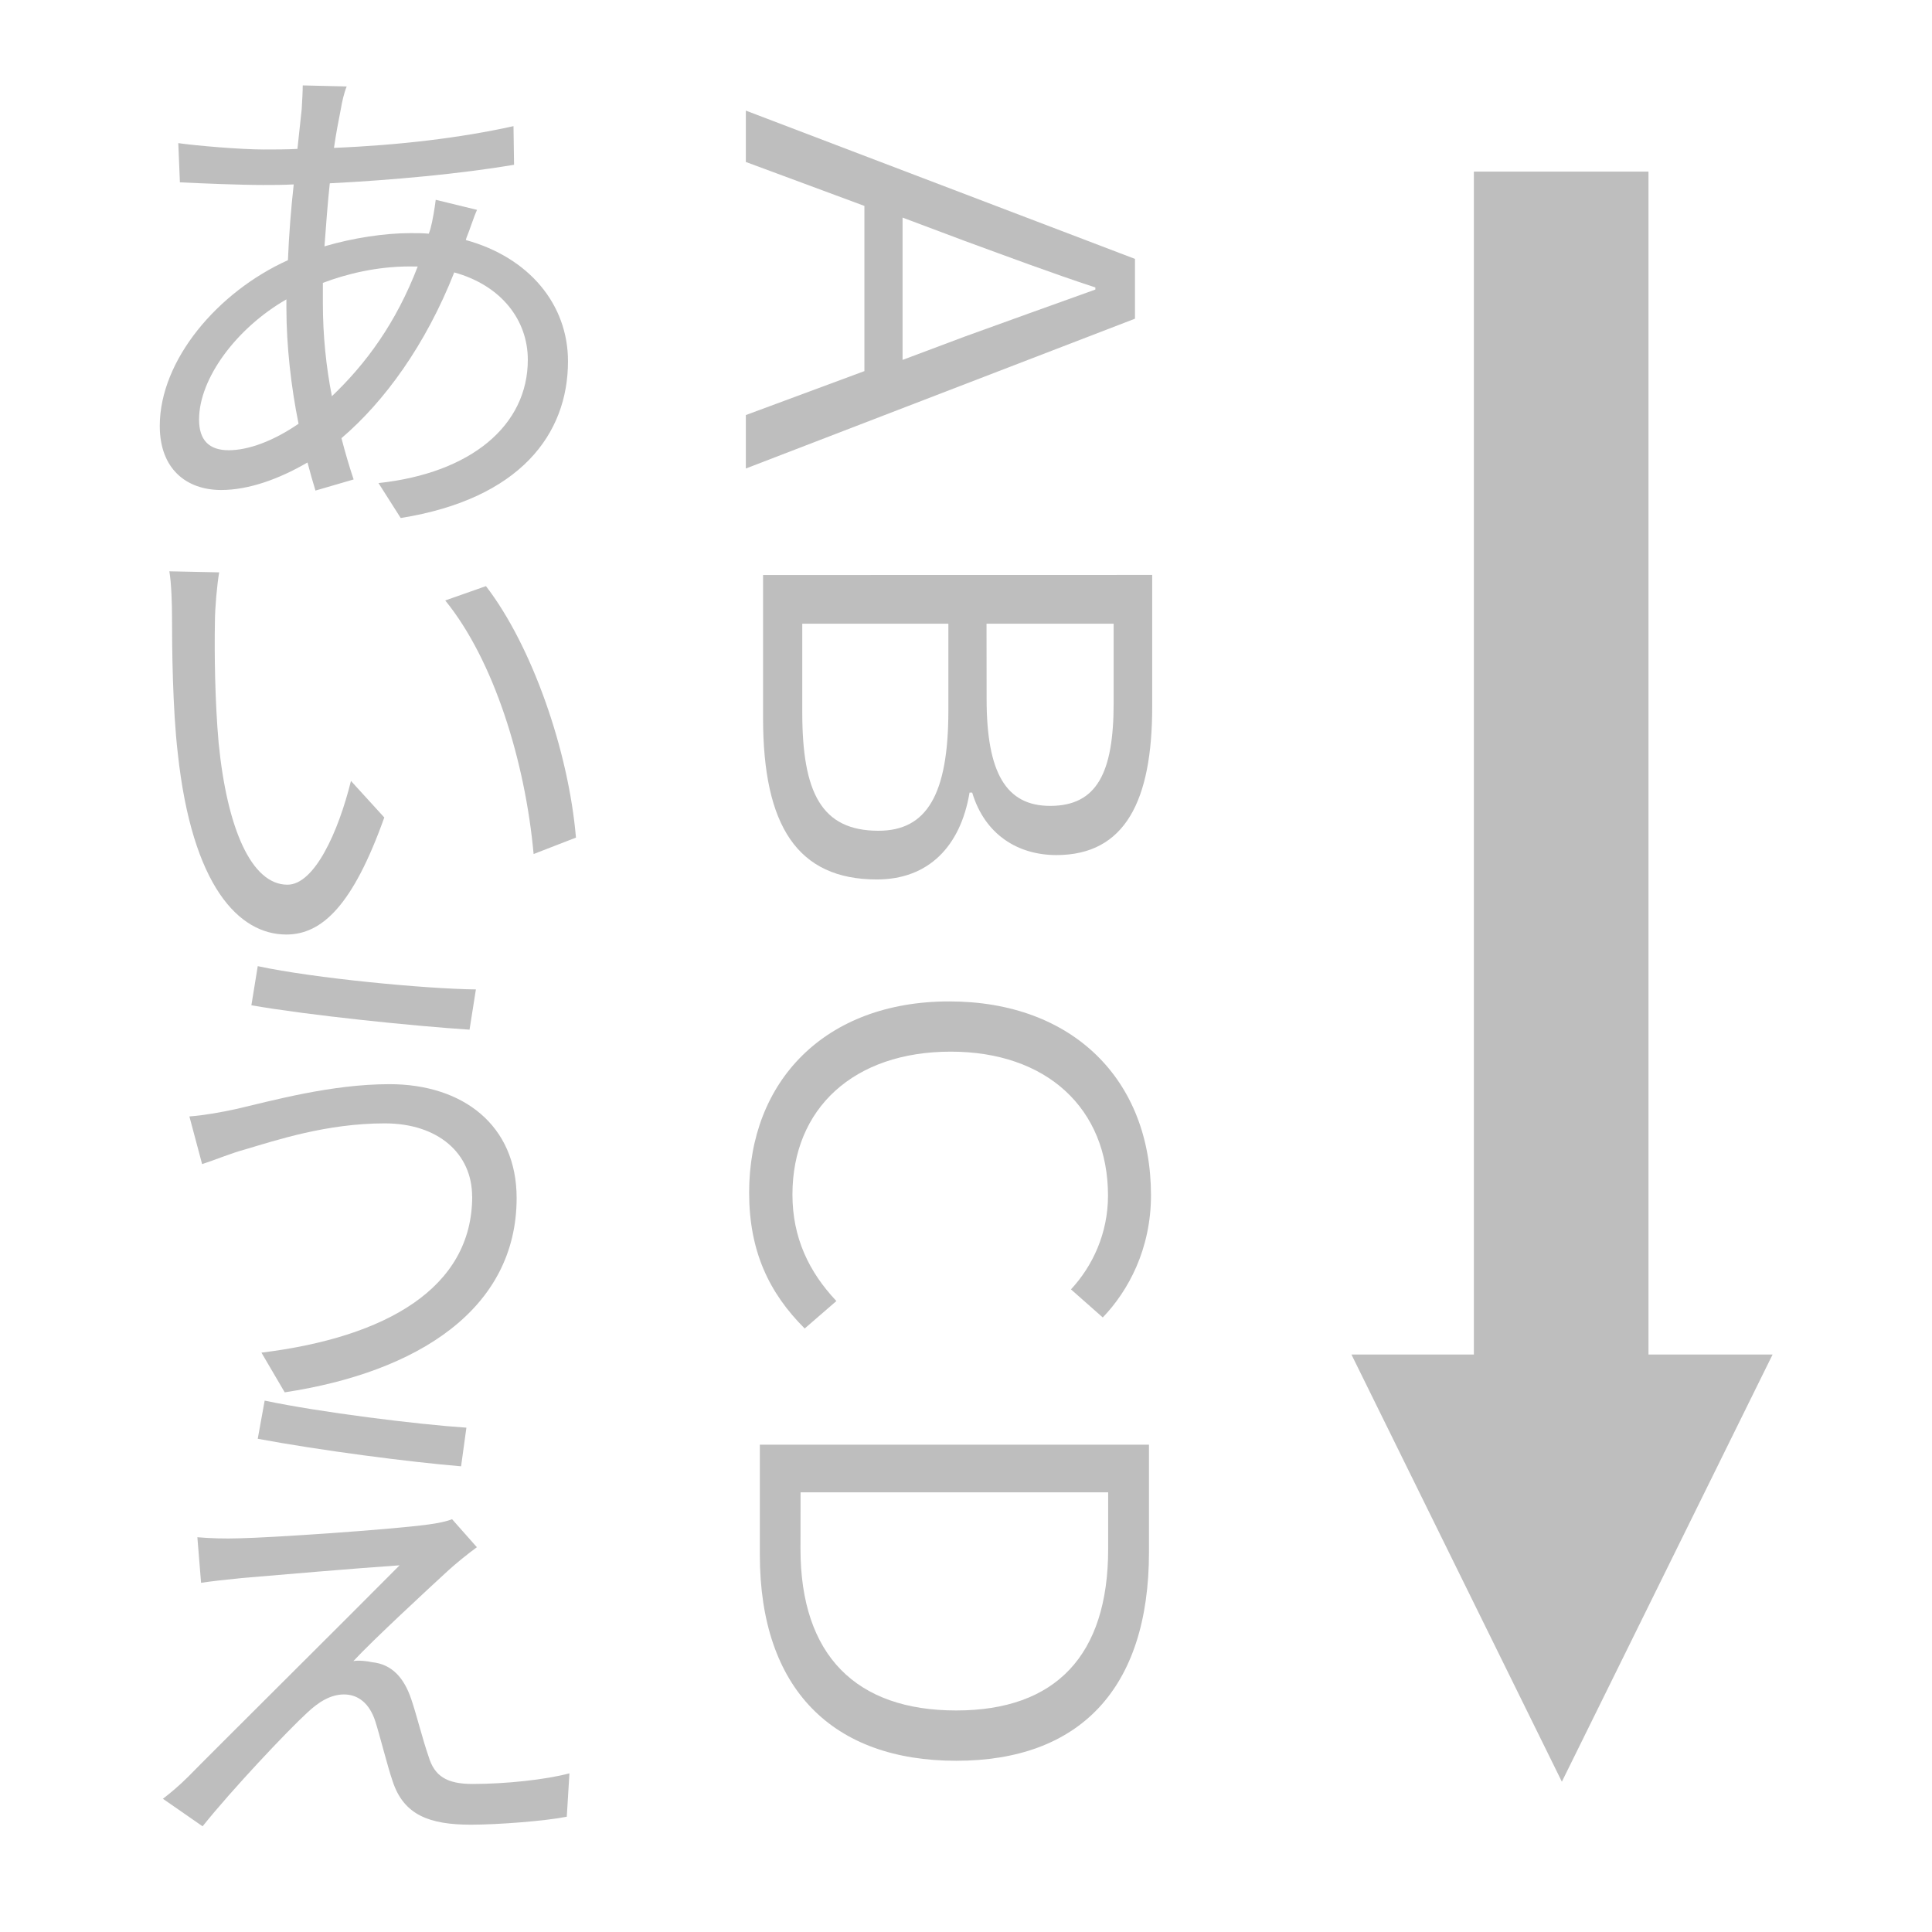
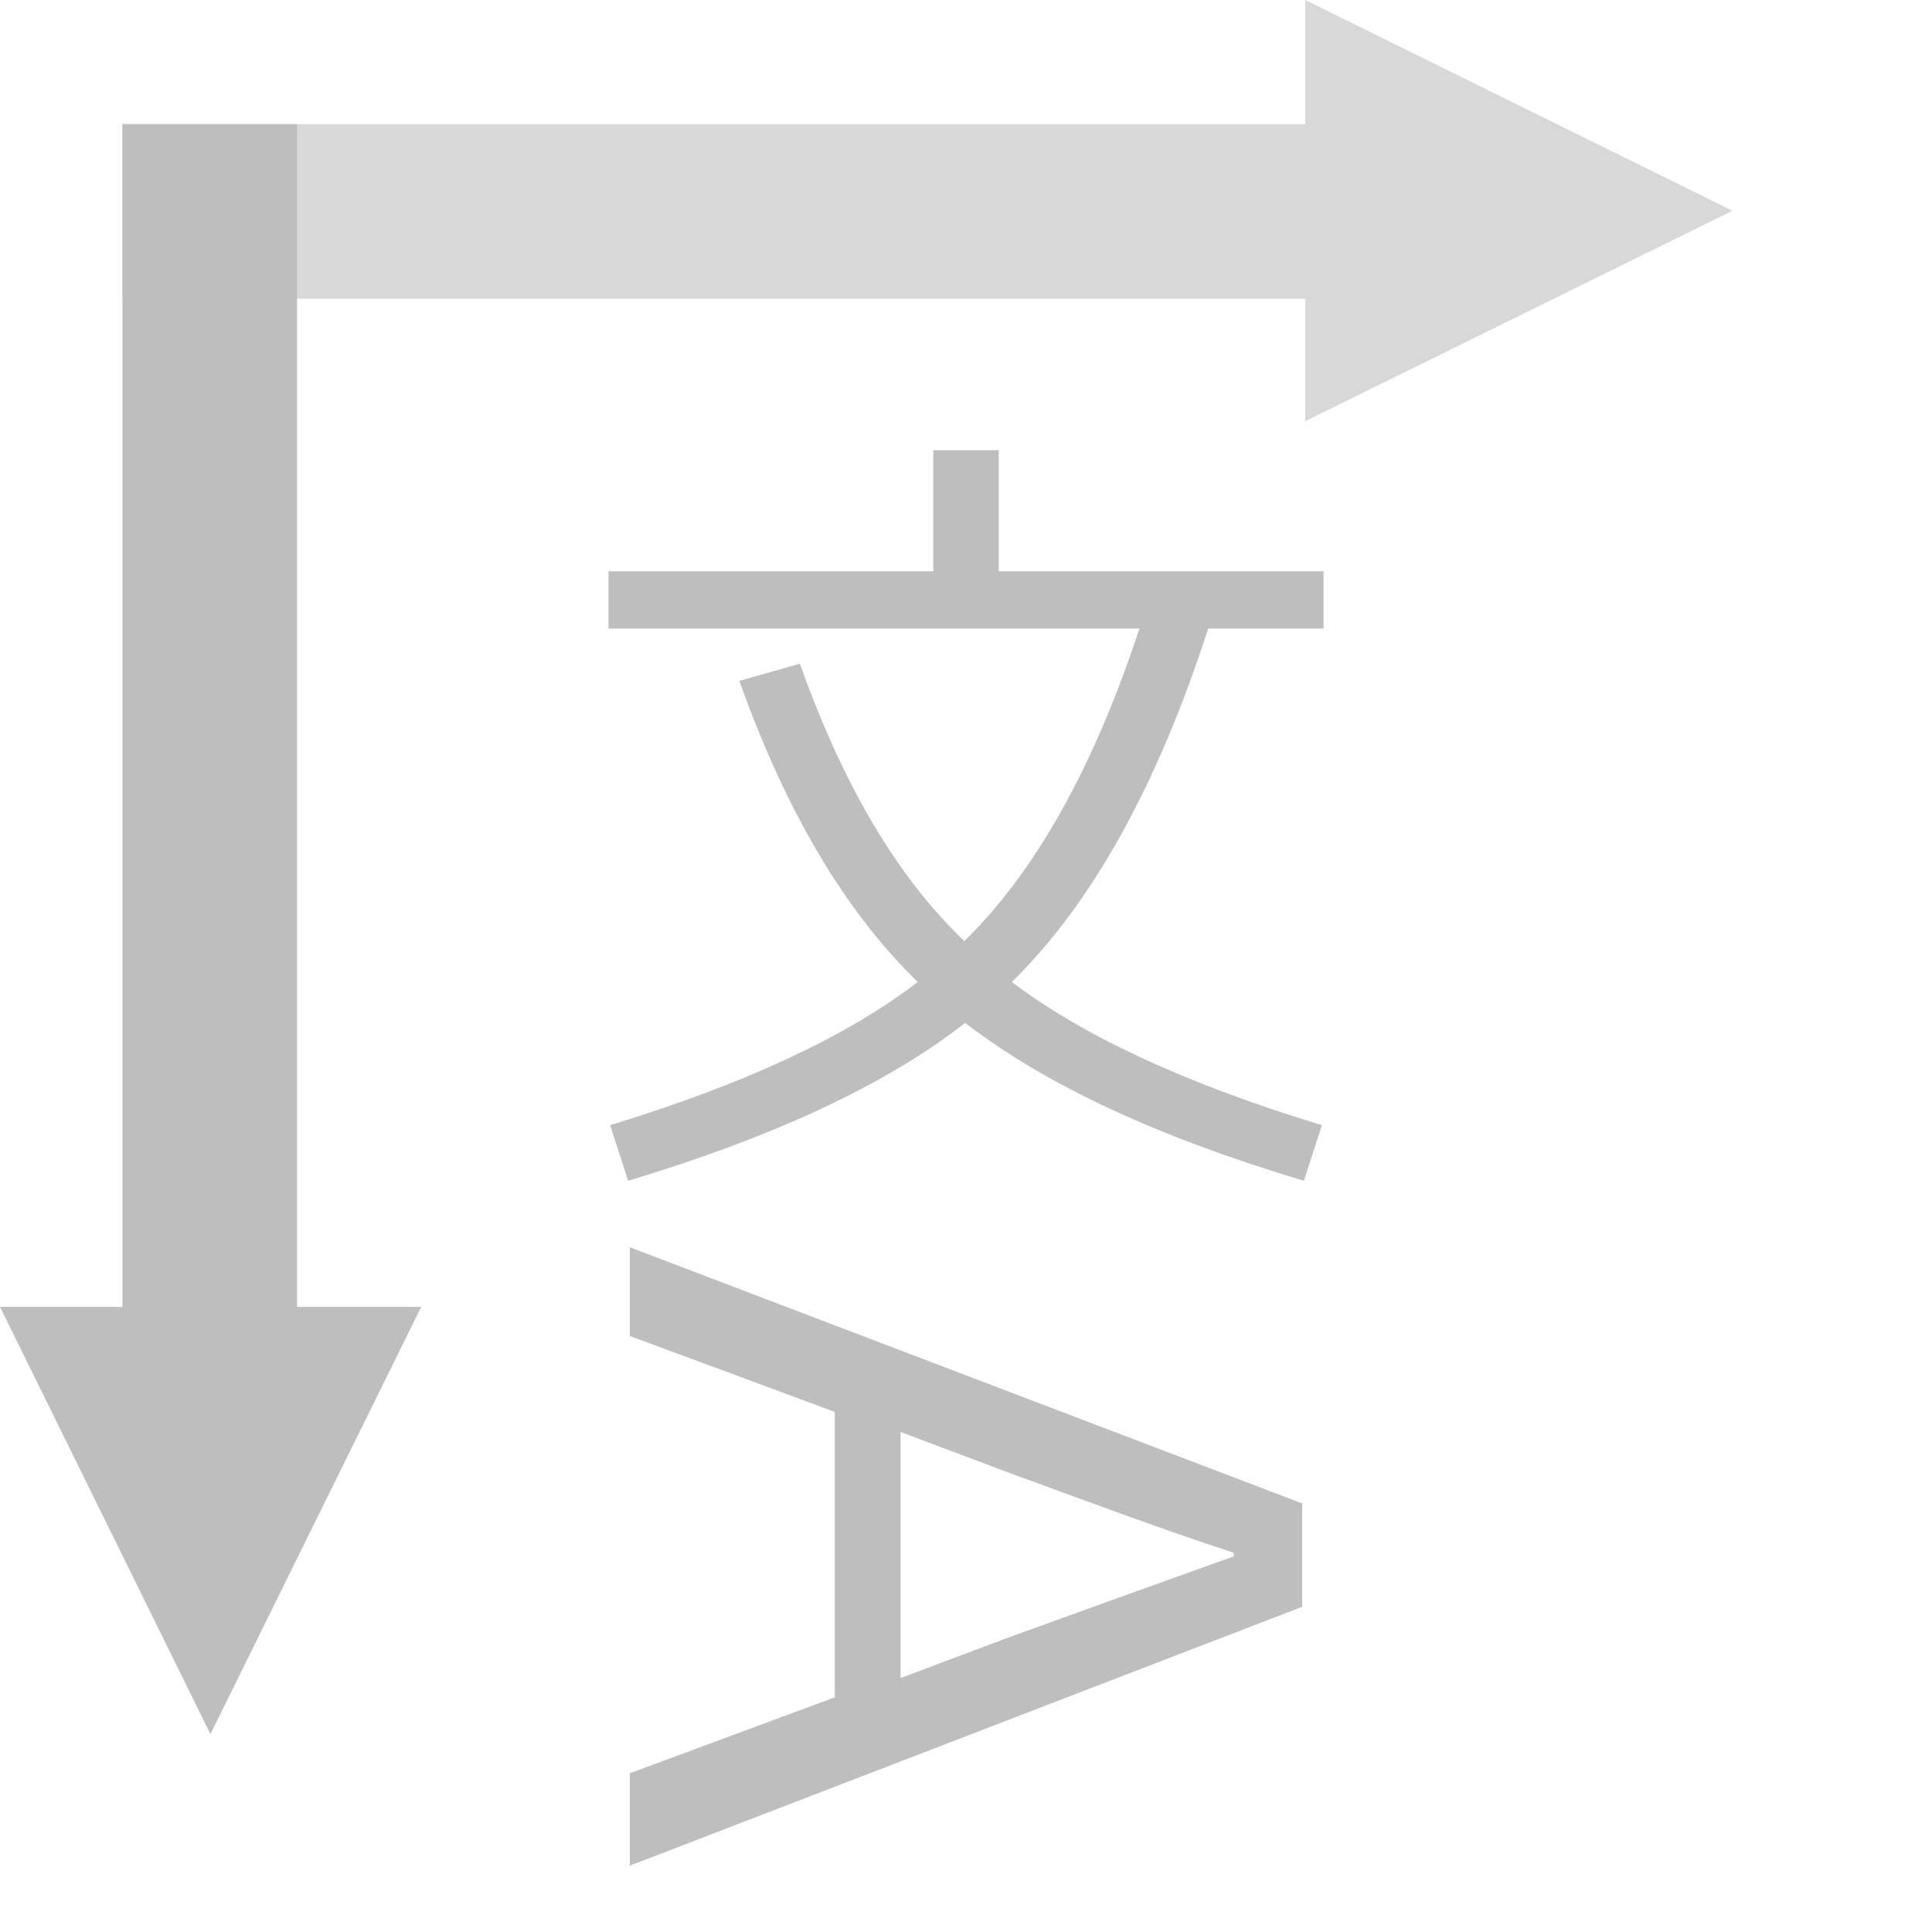
<svg xmlns="http://www.w3.org/2000/svg" xmlns:ns1="http://www.openswatchbook.org/uri/2009/osb" xmlns:xlink="http://www.w3.org/1999/xlink" viewBox="0 0 24 24" id="svg7384" height="24" width="24" version="1.1">
  <defs id="defs7386">
    <linearGradient gradientTransform="matrix(0.3468259,0,0,0.3062089,-154.3521,-275.3237)" ns1:paint="solid" id="linearGradient19282-4">
      <stop id="stop19284-0" offset="0" style="stop-color:#bebebe;stop-opacity:1;" />
    </linearGradient>
    <linearGradient gradientTransform="translate(999.3174,213.3327)" gradientUnits="userSpaceOnUse" y2="1037.362" x2="21" y1="1037.362" x1="13" id="linearGradient9986" xlink:href="#linearGradient19282-4" />
    <linearGradient gradientTransform="translate(999.3174,213.3327)" gradientUnits="userSpaceOnUse" y2="1037.862" x2="9" y1="1037.862" x1="1" id="linearGradient9992" xlink:href="#linearGradient19282-4" />
    <linearGradient gradientTransform="translate(999.3174,213.3327)" gradientUnits="userSpaceOnUse" y2="1045.362" x2="19" y1="1045.362" x1="5" id="linearGradient9998" xlink:href="#linearGradient19282-4" />
  </defs>
-   <g transform="translate(0,8)" style="display:inline" id="gimp-text-dir-ttb-ltr">
-     <rect ry="2.122" rx="0.415" y="-8" x="0" height="24" width="24" id="rect4013-8-5-6-4" style="color:#000000;clip-rule:nonzero;display:inline;overflow:visible;visibility:visible;opacity:0;isolation:auto;mix-blend-mode:normal;color-interpolation:sRGB;color-interpolation-filters:linearRGB;solid-color:#000000;solid-opacity:1;fill:#bebebe;fill-opacity:1;fill-rule:nonzero;stroke:none;stroke-width:0.75;stroke-linecap:round;stroke-linejoin:round;stroke-miterlimit:4;stroke-dasharray:none;stroke-dashoffset:0;stroke-opacity:1;color-rendering:auto;image-rendering:auto;shape-rendering:auto;text-rendering:auto;enable-background:accumulate" />
-     <path id="path1105-9-5" d="M 18.309,-5.868 V 8.826 h -1.521 l 2.614,5.307 2.618,-5.307 H 20.478 V -5.868 Z" style="color:#000000;font-style:normal;font-variant:normal;font-weight:normal;font-stretch:normal;font-size:medium;line-height:normal;font-family:sans-serif;font-variant-ligatures:normal;font-variant-position:normal;font-variant-caps:normal;font-variant-numeric:normal;font-variant-alternates:normal;font-feature-settings:normal;text-indent:0;text-align:start;text-decoration:none;text-decoration-line:none;text-decoration-style:solid;text-decoration-color:#000000;letter-spacing:normal;word-spacing:normal;text-transform:none;writing-mode:lr-tb;direction:ltr;text-orientation:mixed;dominant-baseline:auto;baseline-shift:baseline;text-anchor:start;white-space:normal;shape-padding:0;clip-rule:nonzero;display:inline;overflow:visible;visibility:visible;opacity:1;isolation:auto;mix-blend-mode:normal;color-interpolation:sRGB;color-interpolation-filters:linearRGB;solid-color:#000000;solid-opacity:1;vector-effect:none;fill:#bebebe;fill-opacity:1;fill-rule:nonzero;stroke:none;stroke-width:1.874px;stroke-linecap:butt;stroke-linejoin:miter;stroke-miterlimit:4;stroke-dasharray:none;stroke-dashoffset:0;stroke-opacity:1;color-rendering:auto;image-rendering:auto;shape-rendering:auto;text-rendering:auto;enable-background:accumulate" />
-     <g aria-label="あいうえ " style="font-style:normal;font-weight:normal;font-size:6.577px;line-height:1.25;font-family:sans-serif;letter-spacing:0px;word-spacing:0px;writing-mode:tb-rl;fill:#bebebe;fill-opacity:1;stroke:none;stroke-width:0.164" id="text92-93" transform="translate(-15.37922)">
-       <path d="m 21.173,-5.044 c 0.039,-0.092 0.092,-0.263 0.132,-0.349 l -0.513,-0.125 c -0.013,0.105 -0.039,0.263 -0.066,0.362 l -0.02,0.059 c -0.072,-0.007 -0.151,-0.007 -0.23,-0.007 -0.316,0 -0.71,0.059 -1.066,0.164 0.02,-0.27 0.039,-0.533 0.066,-0.783 0.776,-0.039 1.625,-0.118 2.289,-0.23 l -0.007,-0.48 c -0.651,0.145 -1.421,0.237 -2.23,0.27 0.026,-0.184 0.059,-0.349 0.086,-0.487 0.013,-0.079 0.039,-0.197 0.072,-0.276 l -0.546,-0.013 c 0,0.072 -0.007,0.197 -0.013,0.296 l -0.053,0.493 c -0.138,0.007 -0.283,0.007 -0.421,0.007 -0.276,0 -0.829,-0.046 -1.059,-0.079 l 0.02,0.487 c 0.263,0.013 0.75,0.033 1.033,0.033 0.118,0 0.25,0 0.381,-0.007 -0.033,0.296 -0.059,0.618 -0.072,0.941 -0.875,0.395 -1.592,1.243 -1.592,2.059 0,0.539 0.335,0.796 0.763,0.796 0.342,0 0.723,-0.138 1.072,-0.342 0.033,0.125 0.066,0.243 0.099,0.349 l 0.474,-0.138 c -0.053,-0.158 -0.105,-0.335 -0.151,-0.513 0.533,-0.454 1.046,-1.158 1.401,-2.059 0.592,0.164 0.914,0.599 0.914,1.085 0,0.816 -0.704,1.408 -1.855,1.532 l 0.276,0.434 c 1.48,-0.237 2.078,-1.039 2.078,-1.947 0,-0.704 -0.48,-1.289 -1.269,-1.506 z m -2.236,0.868 c 0,0.474 0.059,0.987 0.151,1.44 -0.316,0.217 -0.625,0.329 -0.868,0.329 -0.243,0 -0.368,-0.125 -0.368,-0.381 0,-0.513 0.467,-1.138 1.085,-1.493 z m 1.631,-0.513 c -0.27,0.704 -0.645,1.21 -1.066,1.611 -0.072,-0.368 -0.112,-0.756 -0.112,-1.158 v -0.25 c 0.296,-0.112 0.671,-0.204 1.079,-0.204 z" style="line-height:0;letter-spacing:-1.14px;stroke-width:0.164;fill:#bebebe;fill-opacity:1" id="path149-5" />
-       <path d="m 18.101,-0.89 -0.618,-0.013 c 0.026,0.151 0.033,0.414 0.033,0.566 0,0.375 0.007,1.144 0.072,1.697 0.178,1.644 0.756,2.249 1.348,2.249 0.447,0 0.829,-0.368 1.217,-1.454 l -0.414,-0.454 c -0.158,0.638 -0.454,1.289 -0.789,1.289 -0.447,0 -0.75,-0.697 -0.855,-1.763 -0.046,-0.52 -0.053,-1.105 -0.046,-1.5 0,-0.171 0.026,-0.46 0.053,-0.618 z m 3.315,0.171 -0.506,0.178 c 0.605,0.743 0.993,1.999 1.098,3.15 l 0.526,-0.204 c -0.092,-1.079 -0.546,-2.381 -1.118,-3.124 z" style="line-height:0;letter-spacing:-1.14px;stroke-width:0.164;fill:#bebebe;fill-opacity:1" id="path151-7" />
-       <path d="m 21.245,6.863 c 0,1.138 -1.072,1.75 -2.618,1.94 l 0.289,0.493 c 1.651,-0.25 2.881,-1.033 2.881,-2.414 0,-0.908 -0.671,-1.414 -1.579,-1.414 -0.723,0 -1.454,0.204 -1.907,0.309 -0.178,0.039 -0.401,0.079 -0.579,0.092 l 0.158,0.592 c 0.164,-0.053 0.349,-0.132 0.539,-0.184 0.381,-0.112 1.006,-0.322 1.73,-0.322 0.664,0 1.085,0.375 1.085,0.908 z M 18.581,4.002 18.502,4.488 c 0.717,0.125 2.006,0.257 2.71,0.303 l 0.079,-0.5 c -0.625,-0.007 -2.006,-0.138 -2.71,-0.289 z" style="line-height:0;letter-spacing:-1.14px;stroke-width:0.164;fill:#bebebe;fill-opacity:1" id="path153-0" />
-       <path d="m 18.667,9.399 -0.086,0.474 c 0.776,0.145 1.888,0.289 2.526,0.342 L 21.173,9.735 C 20.568,9.695 19.351,9.544 18.667,9.399 Z m 2.637,1.822 -0.309,-0.349 c -0.059,0.026 -0.191,0.053 -0.296,0.066 -0.487,0.066 -1.967,0.164 -2.335,0.171 -0.197,0.007 -0.388,0 -0.533,-0.013 l 0.046,0.566 c 0.138,-0.02 0.303,-0.039 0.506,-0.059 0.388,-0.033 1.46,-0.125 1.96,-0.158 -0.625,0.631 -2.368,2.361 -2.624,2.624 -0.118,0.118 -0.23,0.21 -0.316,0.276 l 0.493,0.342 c 0.368,-0.46 1.052,-1.184 1.296,-1.408 0.145,-0.138 0.296,-0.23 0.46,-0.23 0.178,0 0.316,0.112 0.388,0.329 0.059,0.184 0.151,0.559 0.217,0.75 0.138,0.421 0.46,0.539 0.973,0.539 0.335,0 0.927,-0.046 1.19,-0.099 l 0.033,-0.539 c -0.296,0.079 -0.789,0.132 -1.204,0.132 -0.322,0 -0.474,-0.099 -0.546,-0.342 -0.072,-0.204 -0.151,-0.526 -0.217,-0.717 -0.086,-0.25 -0.23,-0.428 -0.487,-0.454 -0.053,-0.013 -0.171,-0.026 -0.23,-0.013 0.23,-0.25 0.941,-0.908 1.184,-1.131 0.072,-0.066 0.23,-0.197 0.349,-0.283 z" style="line-height:0;letter-spacing:-1.14px;stroke-width:0.164;fill:#bebebe;fill-opacity:1" id="path155-8" />
-     </g>
-     <g aria-label="ＡＢＣＤ " style="font-style:normal;font-weight:normal;font-size:6.577px;line-height:1.25;font-family:sans-serif;letter-spacing:0px;word-spacing:0px;writing-mode:tb-rl;fill:#bebebe;fill-opacity:1;stroke:none;stroke-width:0.164" id="text92-9-1">
-       <path d="m 9.265,-2.844 v 0.664 l 4.834,-1.861 v -0.743 L 9.265,-6.626 v 0.638 l 1.473,0.546 v 2.052 z m 1.947,-2.453 0.77,0.289 c 0.539,0.197 1.066,0.395 1.625,0.579 v 0.026 c -0.552,0.197 -1.079,0.388 -1.625,0.585 l -0.77,0.289 z" style="line-height:0;letter-spacing:-1.14px;stroke-width:0.164;fill:#bebebe;fill-opacity:1" id="path158-9" />
-       <path d="m 9.479,-0.857 v 1.776 c 0,1.342 0.428,2.006 1.414,2.006 0.638,0 1.039,-0.408 1.151,-1.079 h 0.033 c 0.158,0.526 0.572,0.776 1.046,0.776 0.855,0 1.19,-0.677 1.19,-1.842 v -1.638 z m 2.776,0.605 h 1.579 v 0.987 c 0,0.868 -0.21,1.276 -0.789,1.276 -0.546,0 -0.789,-0.408 -0.789,-1.329 z m -2.289,0 h 1.815 v 1.079 c 0,1.046 -0.27,1.493 -0.868,1.493 -0.71,0 -0.947,-0.474 -0.947,-1.473 z" style="line-height:0;letter-spacing:-1.14px;stroke-width:0.164;fill:#bebebe;fill-opacity:1" id="path160-9" />
-       <path d="m 9.995,8.504 0.395,-0.342 c -0.342,-0.362 -0.546,-0.789 -0.546,-1.322 0,-1.072 0.763,-1.776 1.967,-1.776 1.19,0 1.953,0.704 1.953,1.789 0,0.467 -0.191,0.875 -0.46,1.164 l 0.395,0.349 c 0.316,-0.329 0.599,-0.848 0.599,-1.519 0,-1.427 -0.967,-2.407 -2.506,-2.407 -1.546,0 -2.486,0.993 -2.486,2.374 0,0.723 0.243,1.243 0.691,1.69 z" style="line-height:0;letter-spacing:-1.14px;stroke-width:0.164;fill:#bebebe;fill-opacity:1" id="path162-7" />
-       <path d="m 9.439,9.946 v 1.368 c 0,1.671 0.908,2.559 2.44,2.559 1.526,0 2.394,-0.888 2.394,-2.591 V 9.946 Z m 0.506,0.592 h 3.821 v 0.704 c 0,1.322 -0.651,2.006 -1.888,2.006 -1.243,0 -1.934,-0.684 -1.934,-2.006 z" style="line-height:0;letter-spacing:-1.14px;stroke-width:0.164;fill:#bebebe;fill-opacity:1" id="path164-8" />
+   <g id="g1019">
+     <rect ry="2.122" rx="0.415" y="0" x="0" height="24" width="24" id="rect4013-8-5-6-4" style="color:#000000;clip-rule:nonzero;display:inline;overflow:visible;visibility:visible;opacity:0;isolation:auto;mix-blend-mode:normal;color-interpolation:sRGB;color-interpolation-filters:linearRGB;solid-color:#000000;solid-opacity:1;fill:#bebebe;fill-opacity:1;fill-rule:nonzero;stroke:none;stroke-width:0.75;stroke-linecap:round;stroke-linejoin:round;stroke-miterlimit:4;stroke-dasharray:none;stroke-dashoffset:0;stroke-opacity:1;color-rendering:auto;image-rendering:auto;shape-rendering:auto;text-rendering:auto;enable-background:accumulate" />
+     <path id="path158-9" style="font-style:normal;font-weight:normal;font-size:medium;line-height:0;font-family:sans-serif;letter-spacing:-1.14px;word-spacing:0px;writing-mode:tb-rl;fill:#bebebe;fill-opacity:1;stroke:none;stroke-width:0.284" d="M 7.824,22.028 V 23.176 L 16.176,19.96 V 18.676 L 7.824,15.494 v 1.102 l 2.546,0.943 v 3.546 z m 3.364,-4.239 1.33,0.5 c 0.932,0.341 1.841,0.682 2.807,1 v 0.045 c -0.955,0.341 -1.864,0.67 -2.807,1.011 l -1.33,0.5 z" />
+     <path id="path1105-9-5" d="M 1.521,1.542 V 16.235 H 0 l 2.614,5.307 2.618,-5.307 H 3.69 V 1.542 Z" style="color:#000000;font-style:normal;font-variant:normal;font-weight:normal;font-stretch:normal;font-size:medium;line-height:normal;font-family:sans-serif;font-variant-ligatures:normal;font-variant-position:normal;font-variant-caps:normal;font-variant-numeric:normal;font-variant-alternates:normal;font-feature-settings:normal;text-indent:0;text-align:start;text-decoration:none;text-decoration-line:none;text-decoration-style:solid;text-decoration-color:#000000;letter-spacing:normal;word-spacing:normal;text-transform:none;writing-mode:lr-tb;direction:ltr;text-orientation:mixed;dominant-baseline:auto;baseline-shift:baseline;text-anchor:start;white-space:normal;shape-padding:0;clip-rule:nonzero;display:inline;overflow:visible;visibility:visible;opacity:1;isolation:auto;mix-blend-mode:normal;color-interpolation:sRGB;color-interpolation-filters:linearRGB;solid-color:#000000;solid-opacity:1;vector-effect:none;fill:#bebebe;fill-opacity:1;fill-rule:nonzero;stroke:none;stroke-width:1.874px;stroke-linecap:butt;stroke-linejoin:miter;stroke-miterlimit:4;stroke-dasharray:none;stroke-dashoffset:0;stroke-opacity:1;color-rendering:auto;image-rendering:auto;shape-rendering:auto;text-rendering:auto;enable-background:accumulate" />
+     <path id="path1105-9-5-3" d="M 1.521,3.711 H 16.214 V 5.232 L 21.521,2.618 16.214,0 V 1.542 H 1.521 Z" style="color:#000000;font-style:normal;font-variant:normal;font-weight:normal;font-stretch:normal;font-size:medium;line-height:normal;font-family:sans-serif;font-variant-ligatures:normal;font-variant-position:normal;font-variant-caps:normal;font-variant-numeric:normal;font-variant-alternates:normal;font-feature-settings:normal;text-indent:0;text-align:start;text-decoration:none;text-decoration-line:none;text-decoration-style:solid;text-decoration-color:#000000;letter-spacing:normal;word-spacing:normal;text-transform:none;writing-mode:lr-tb;direction:ltr;text-orientation:mixed;dominant-baseline:auto;baseline-shift:baseline;text-anchor:start;white-space:normal;shape-padding:0;clip-rule:nonzero;display:inline;overflow:visible;visibility:visible;opacity:0.6;isolation:auto;mix-blend-mode:normal;color-interpolation:sRGB;color-interpolation-filters:linearRGB;solid-color:#000000;solid-opacity:1;vector-effect:none;fill:#bebebe;fill-opacity:1;fill-rule:nonzero;stroke:none;stroke-width:1.874px;stroke-linecap:butt;stroke-linejoin:miter;stroke-miterlimit:4;stroke-dasharray:none;stroke-dashoffset:0;stroke-opacity:1;color-rendering:auto;image-rendering:auto;shape-rendering:auto;text-rendering:auto;enable-background:accumulate" />
+     <g transform="matrix(0.2540855,0,0,0.2540855,2.807299,8.697039)" id="text875" style="font-style:normal;font-weight:normal;font-size:40px;line-height:1.25;font-family:sans-serif;letter-spacing:0px;word-spacing:0px;fill:#000000;fill-opacity:1;stroke:none" aria-label="文">
+       <path style="fill:#bebebe;fill-opacity:1;stroke:none" id="path877" d="m 25.1,-0.94 2.96,-0.84 q 3.16,8.92 8.04,13.56 5.2,-5.08 8.56,-15.28 h -25.96 v -2.8 h 15.88 v -5.92 h 3.2 v 5.92 h 15.88 v 2.8 h -5.64 q -3.72,11.52 -9.6,17.28 5.28,4 15.16,7 l -0.88,2.72 q -10.72,-3.2 -16.56,-7.72 -5.72,4.48 -16.48,7.72 l -0.88,-2.72 q 9.84,-3 15.04,-7 -5.32,-5.16 -8.72,-14.72 z" />
    </g>
  </g>
</svg>
